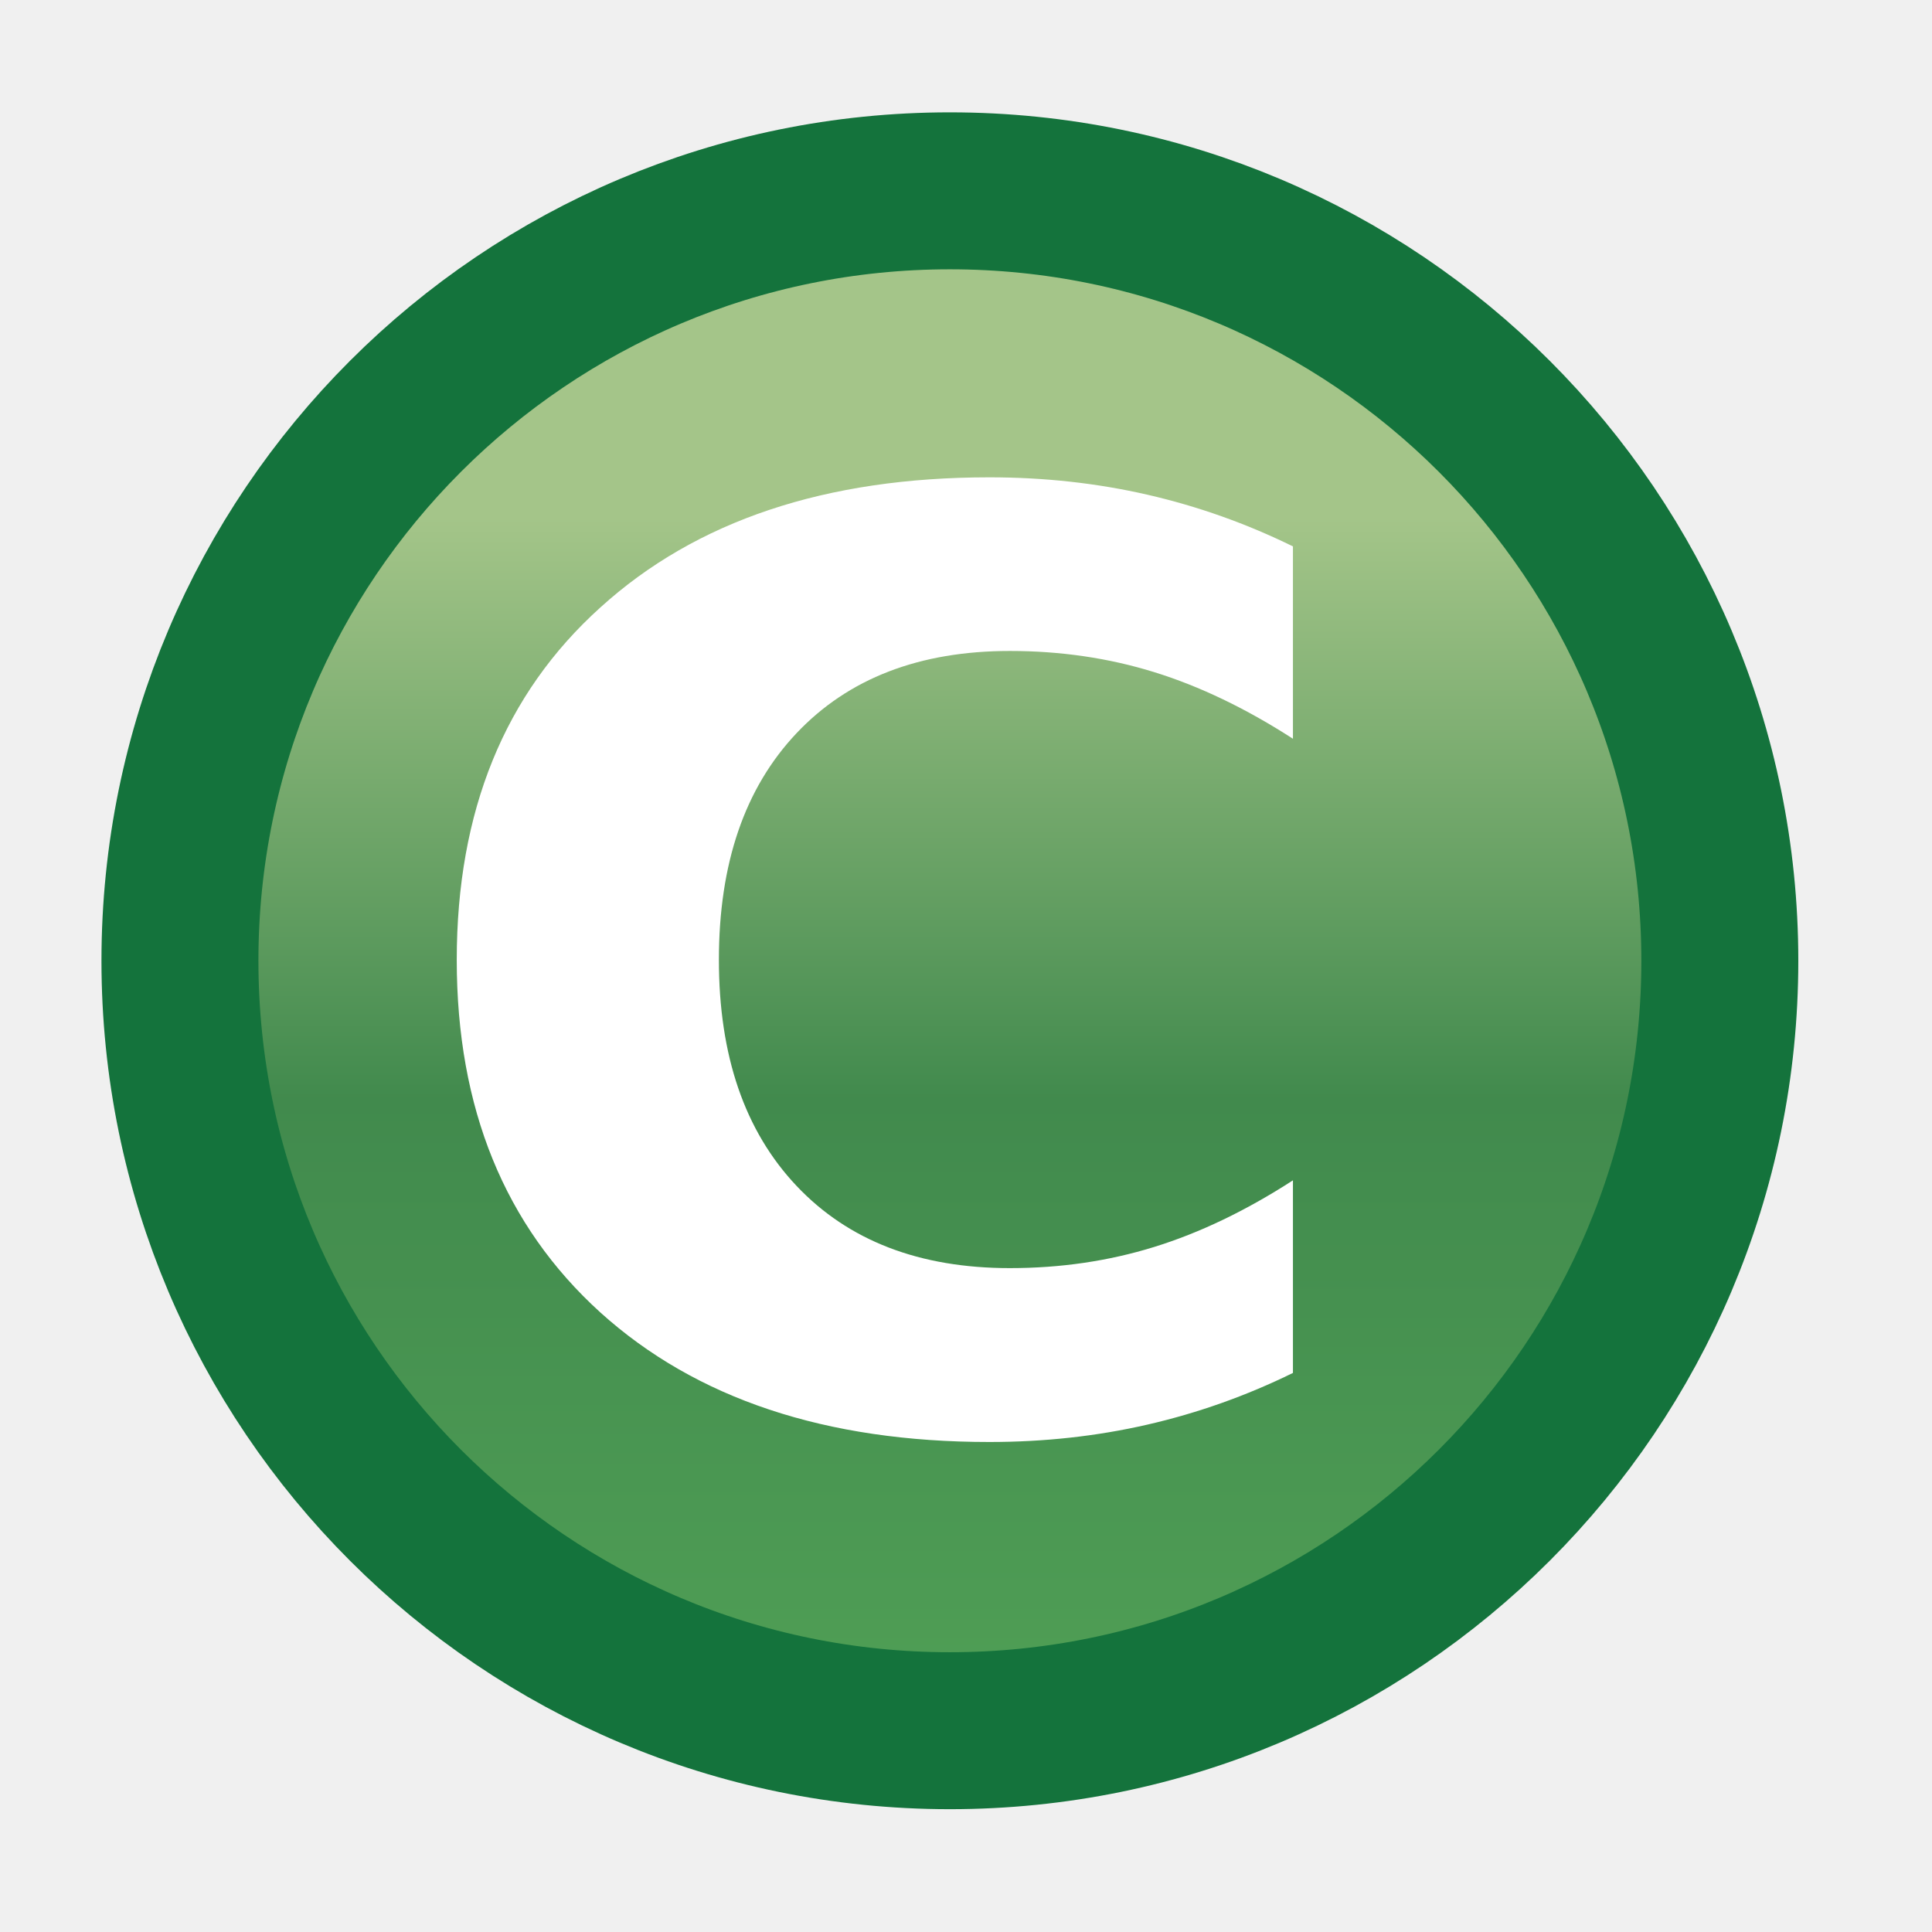
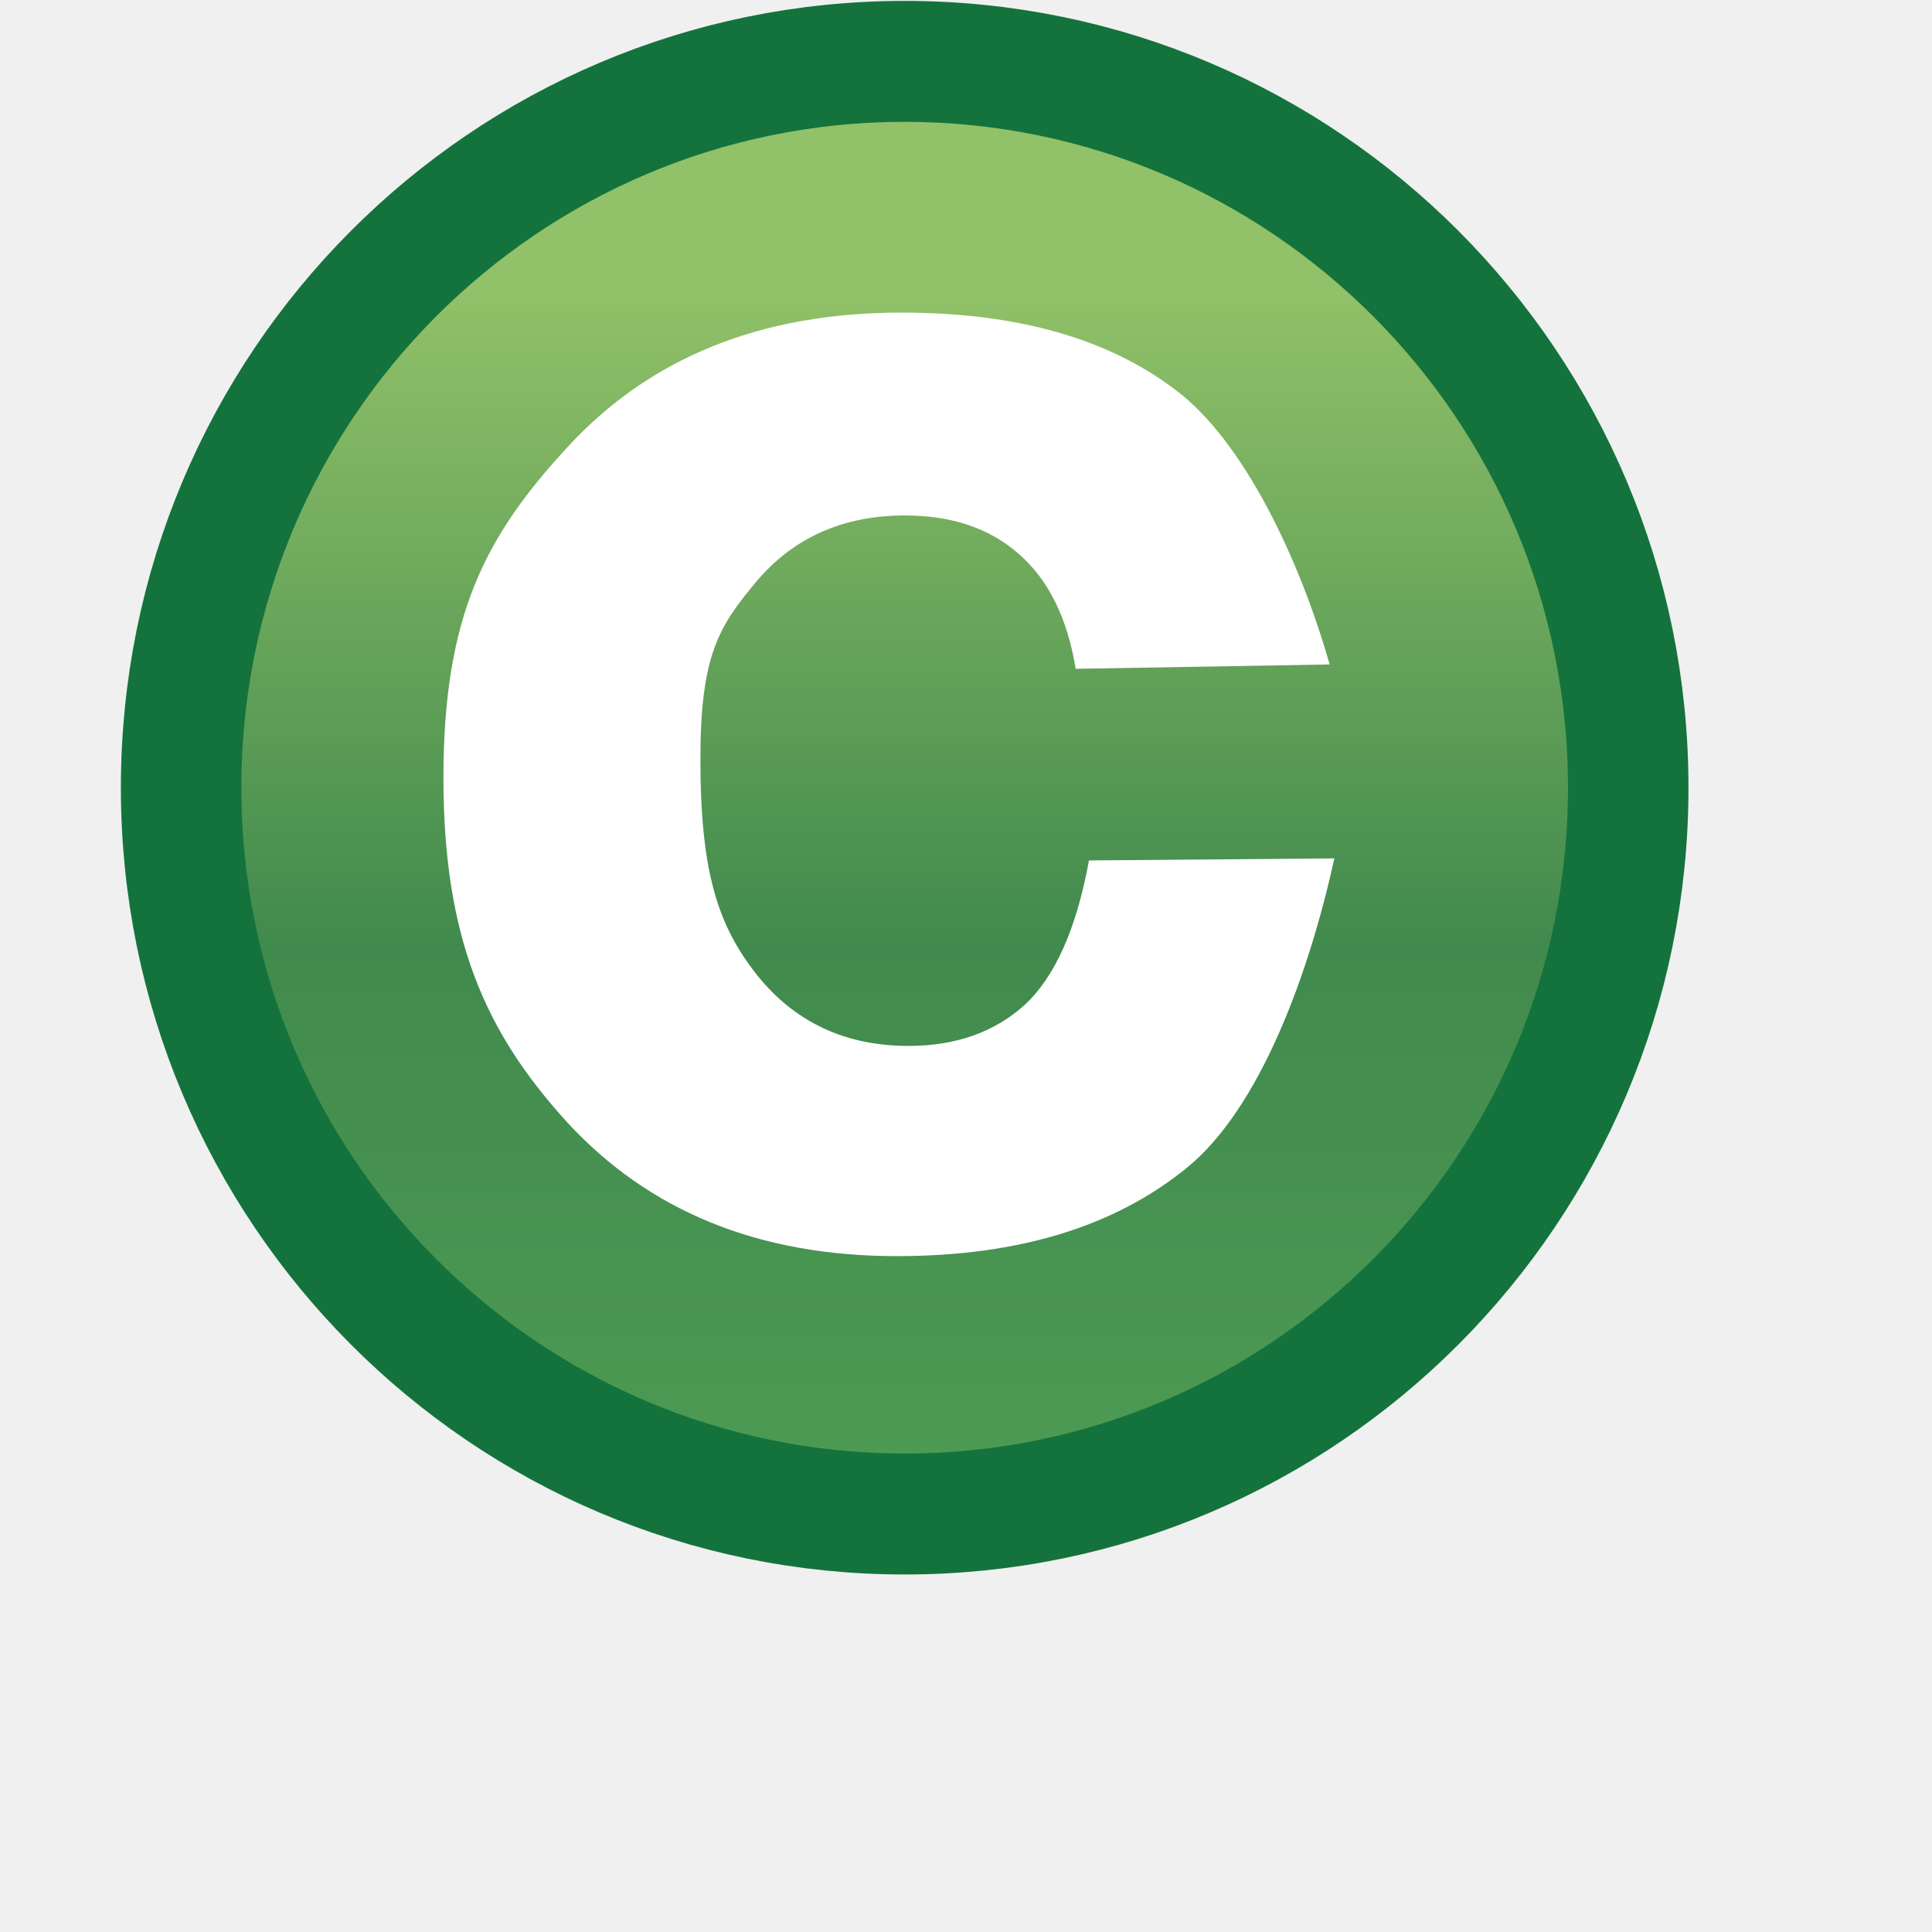
<svg xmlns="http://www.w3.org/2000/svg" xmlns:xlink="http://www.w3.org/1999/xlink" width="16" height="16" id="svg2" version="1.1">
  <defs id="defs4">
-     <linearGradient y2="462.115" x2="388.637" y1="478.188" x1="388.637" gradientUnits="userSpaceOnUse" id="linearGradient3929-5" xlink:href="#linearGradient10798-1-9-3-7-6-8-9-0-9-1" />
+     <linearGradient id="linearGradient3827">
+       <stop style="stop-color:#ffffff;stop-opacity:0;" offset="0" id="stop3829" />
+       <stop id="stop3835" offset="0.601" style="stop-color:#ffffff;stop-opacity:1;" />
+       <stop style="stop-color:#ffffff;stop-opacity:0;" offset="1" id="stop3831" />
+     </linearGradient>
    <linearGradient id="linearGradient10798-1-9-3-7-6-8-9-0-9-1">
      <stop style="stop-color:#4f9e55;stop-opacity:1" offset="0" id="stop10800-5-2-1-8-20-6-4-9-8-2" />
      <stop id="stop10806-6-8-5-3-9-24-8-4-3-2" offset="0.5" style="stop-color:#418a4d;stop-opacity:1" />
-       <stop style="stop-color:#a4c589;stop-opacity:1" offset="1" id="stop10802-1-5-3-0-4-8-4-2-9-2" />
+       <stop style="stop-color:#91c168;stop-opacity:1;" offset="1" id="stop10802-1-5-3-0-4-8-4-2-9-2" />
    </linearGradient>
+     <linearGradient y2="462.115" x2="388.637" y1="478.188" x1="388.637" gradientUnits="userSpaceOnUse" id="linearGradient3929-5" xlink:href="#linearGradient10798-1-9-3-7-6-8-9-0-9-1" />
  </defs>
  <g id="layer1" style="display:inline" transform="translate(0,-1036.362)">
    <g transform="matrix(0.279033,0,0,0.279033,-100.5321,912.079)" style="display:inline" id="g11331-3-1-1">
      <g id="g13408-8" style="fill:#737986;fill-opacity:1;stroke:#595e68;stroke-opacity:1" />
    </g>
-     <g transform="matrix(-1,0,0,1,16.12959,8.014063)" style="display:inline" id="g6124-3">
-       <g transform="scale(-1,1)" style="font-size:13.589px;font-style:normal;font-weight:normal;line-height:125%;letter-spacing:0px;word-spacing:0px;fill:#ffffff;fill-opacity:1;stroke:none;font-family:Sans" id="text6430" />
-       <g transform="scale(-1,1)" style="font-size:13.589px;font-style:normal;font-weight:normal;line-height:125%;letter-spacing:0px;word-spacing:0px;fill:#ffffff;fill-opacity:1;stroke:none;display:inline;font-family:Sans" id="g6438">
-         <path style="fill:url(#linearGradient3929-5);fill-opacity:1;stroke:#14733c;stroke-width:2.166;stroke-linecap:round;stroke-linejoin:round;stroke-miterlimit:4;stroke-opacity:1;stroke-dasharray:none;stroke-dashoffset:0;display:inline" id="path10796-2-6-2" d="m 398.75,468.237 c 0,5.868 -4.757,10.625 -10.625,10.625 -5.868,0 -10.625,-4.757 -10.625,-10.625 0,-5.868 4.757,-10.625 10.625,-10.625 5.868,0 10.625,4.757 10.625,10.625 z" transform="matrix(0.6001254,0,0,0.6001254,-241.1867,755.3038)" />
-         <path id="path6435" style="font-variant:normal;font-weight:bold;font-stretch:normal;fill:#ffffff;font-family:Sans;-inkscape-font-specification:Sans Bold" d="m -5.422,1039.718 c -0.385,0.189 -0.787,0.332 -1.205,0.428 -0.418,0.096 -0.854,0.144 -1.309,0.144 -1.356,0 -2.43,-0.358 -3.222,-1.073 -0.792,-0.719 -1.189,-1.691 -1.189,-2.919 -1e-6,-1.231 0.396,-2.204 1.189,-2.919 0.792,-0.719 1.867,-1.078 3.222,-1.078 0.454,0 0.891,0.048 1.309,0.144 0.418,0.096 0.82,0.239 1.205,0.428 l 0,1.593 c -0.389,-0.251 -0.772,-0.435 -1.15,-0.552 -0.378,-0.117 -0.776,-0.175 -1.194,-0.175 -0.749,0 -1.338,0.227 -1.767,0.681 -0.429,0.454 -0.643,1.079 -0.643,1.877 -3e-6,0.794 0.214,1.418 0.643,1.872 0.429,0.454 1.018,0.681 1.767,0.681 0.418,0 0.816,-0.058 1.194,-0.175 0.378,-0.117 0.762,-0.301 1.15,-0.552 l 0,1.594" />
+     <g style="display:inline" id="g3025" transform="translate(-1.049612,-1.972165)">
+       <g id="g6124-3" style="display:inline" transform="matrix(-1,0,0,1,16.12959,8.014063)">
+         <g id="text6430" style="font-style:normal;font-weight:normal;font-size:13.589px;line-height:125%;font-family:Sans;letter-spacing:0px;word-spacing:0px;fill:#ffffff;fill-opacity:1;stroke:none" transform="scale(-1,1)" />
+         <g id="g6438" style="font-style:normal;font-weight:normal;font-size:13.589px;line-height:125%;font-family:Sans;letter-spacing:0px;word-spacing:0px;display:inline;fill:#ffffff;fill-opacity:1;stroke:none" transform="scale(-1,1)">
+           <circle transform="matrix(0.6688434,0,0,0.6713976,-267.1827,722.4703)" id="path10796-2-6-2" style="display:inline;fill:url(#linearGradient3929-5);fill-opacity:1;stroke:#14733c;stroke-width:1.492;stroke-linecap:round;stroke-linejoin:round;stroke-miterlimit:4;stroke-dasharray:none;stroke-dashoffset:0;stroke-opacity:1" cx="388.125" cy="468.237" r="8.959" />
+           <g id="text3782" style="font-size:15.569px;font-family:Sans;fill:#ffffff" transform="scale(0.9440051,1.059316)" />
+         </g>
      </g>
+       <path id="path3817" style="font-style:normal;font-variant:normal;font-weight:bold;font-stretch:normal;font-size:15.569px;line-height:125%;font-family:Arial;letter-spacing:0px;word-spacing:0px;display:inline;fill:#ffffff;fill-opacity:1;stroke:none" d="m 9.958,1043.873 c -0.069,-0.421 -0.226,-0.738 -0.471,-0.951 -0.241,-0.213 -0.555,-0.319 -0.943,-0.319 -0.515,0 -0.928,0.185 -1.237,0.555 -0.304,0.365 -0.457,0.603 -0.457,1.465 -2.8e-6,0.958 0.155,1.385 0.464,1.78 0.314,0.395 0.734,0.593 1.259,0.593 0.393,0 0.714,-0.114 0.965,-0.342 0.25,-0.233 0.427,-0.631 0.53,-1.194 l 2.032,-0.017 c -0.211,0.963 -0.616,2.065 -1.215,2.557 -0.599,0.492 -1.402,0.737 -2.408,0.737 -1.144,0 -2.057,-0.372 -2.739,-1.118 -0.677,-0.745 -1.016,-1.526 -1.016,-2.844 0,-1.333 0.341,-1.995 1.024,-2.734 0.682,-0.745 1.605,-1.118 2.769,-1.118 0.952,0 1.708,0.213 2.268,0.639 0.565,0.42 1.032,1.408 1.278,2.275 z" />
    </g>
  </g>
</svg>
